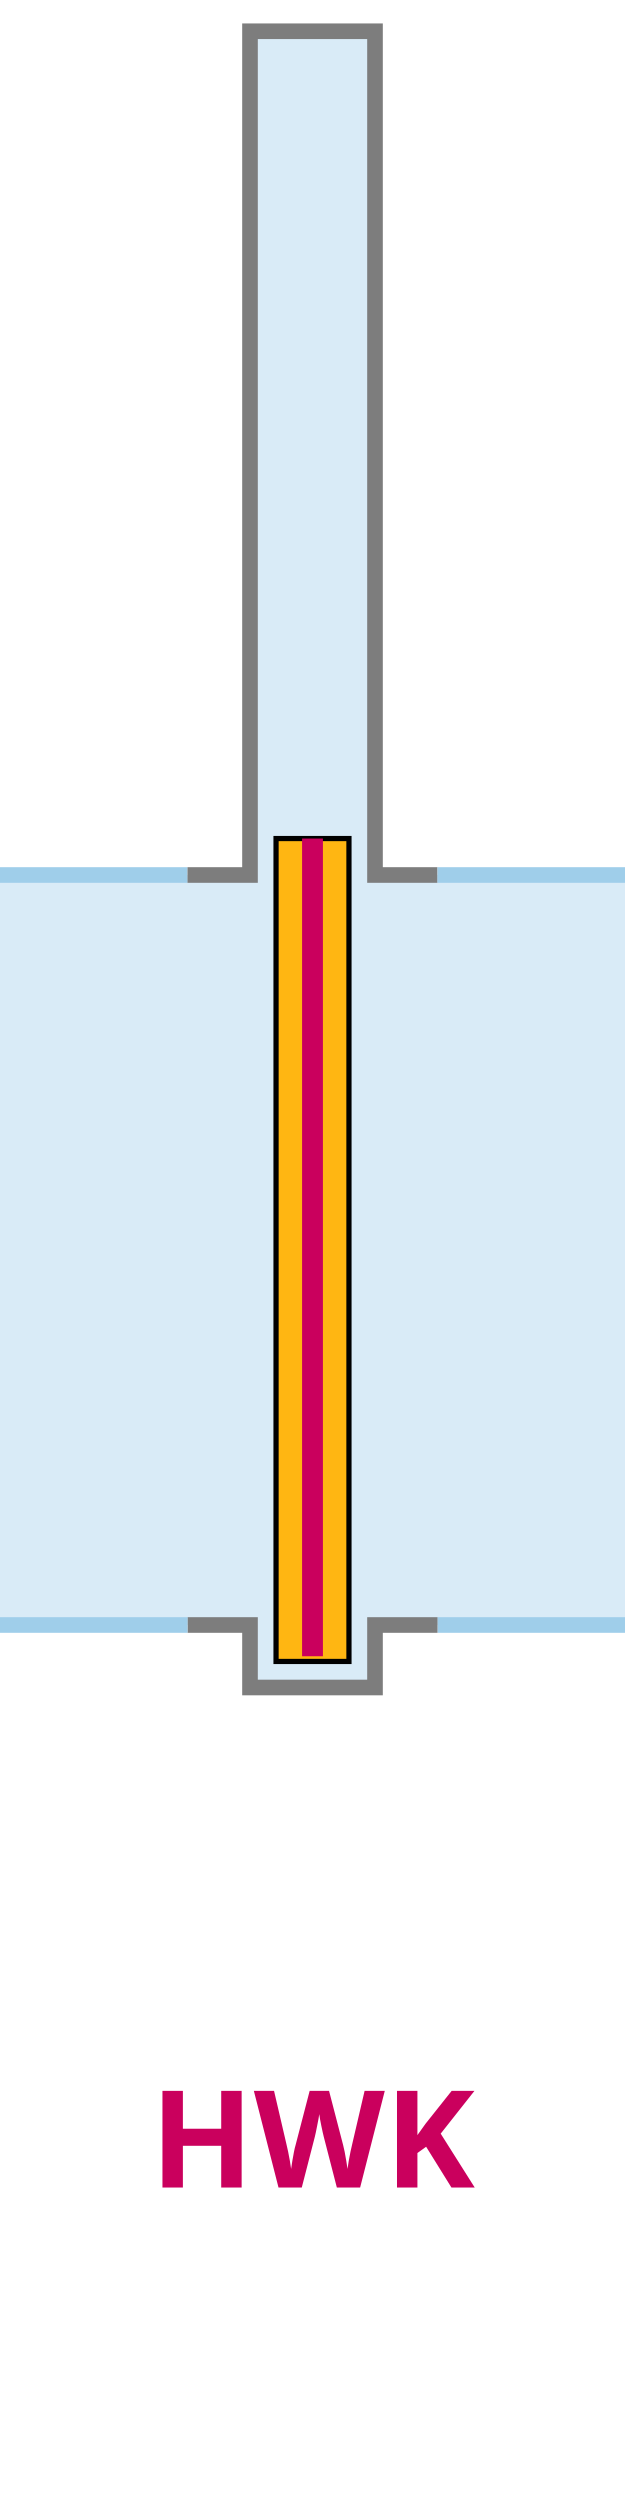
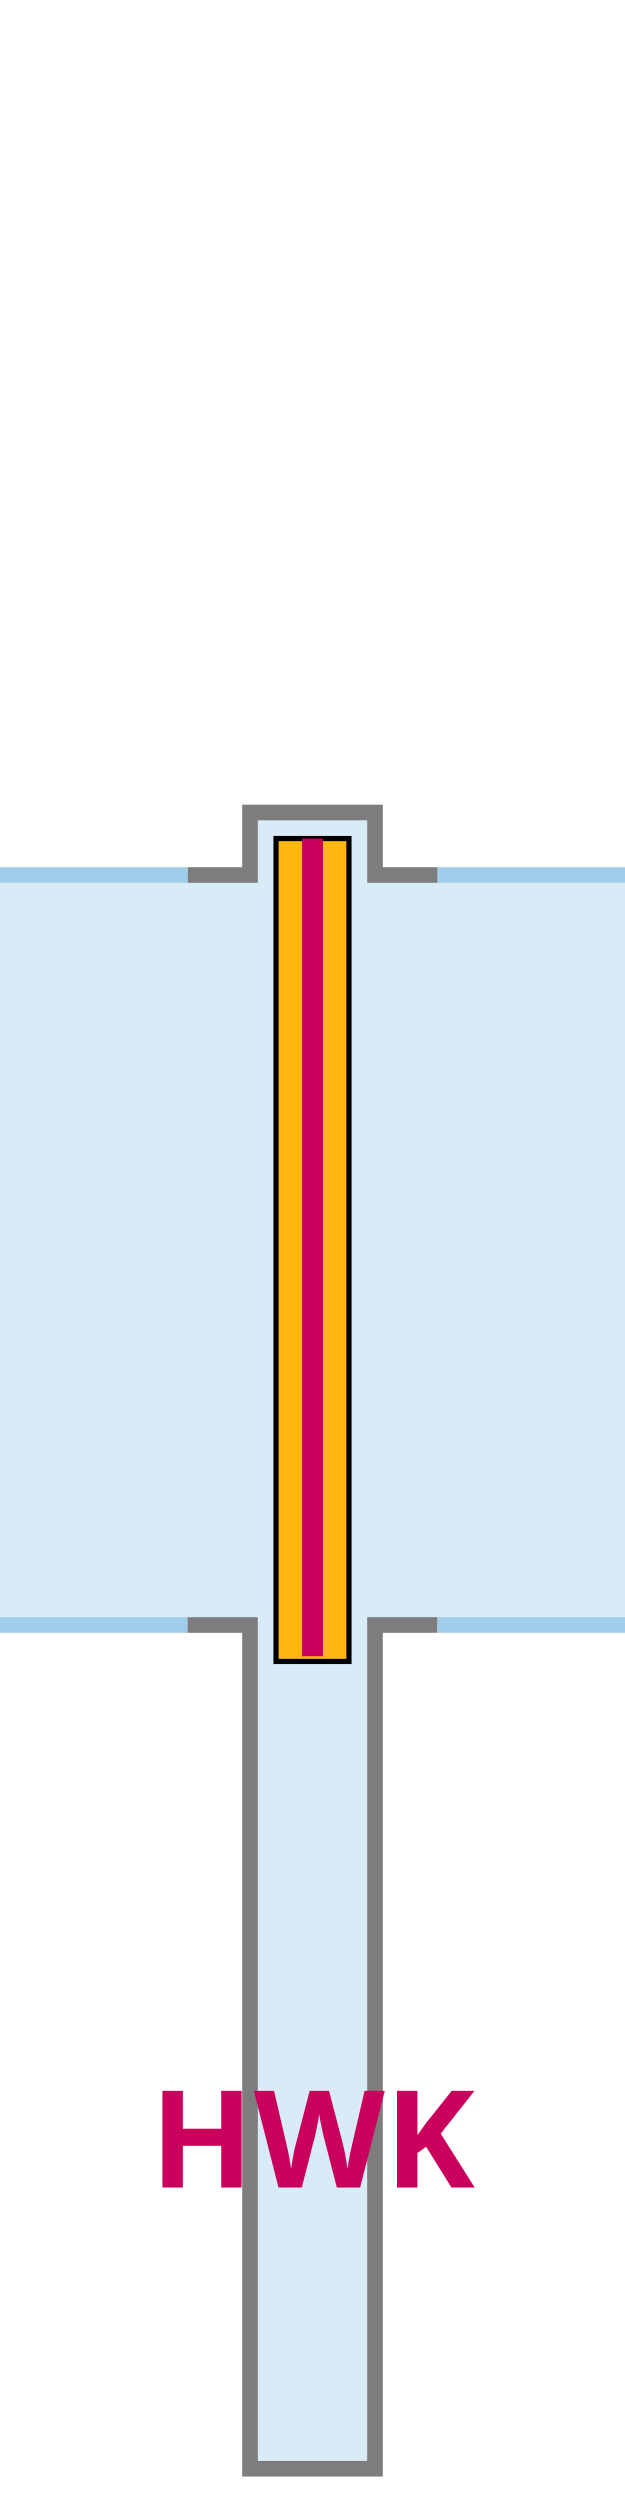
<svg xmlns="http://www.w3.org/2000/svg" height="480" viewBox="0 0 120 480" width="120">
-   <path d="M48 6v162H0v144h48v12h24v-12h48V168H72V6z" fill="#d9ebf7" />
-   <path d="M36 168H0" fill="none" stroke="#9fceea" stroke-miterlimit="10" stroke-width="3" />
-   <path d="M84 168H72V6H48v162H36" fill="none" stroke="#7d7d7d" stroke-miterlimit="10" stroke-width="3" />
-   <path d="M120 168H84m0 144h36" fill="none" stroke="#9fceea" stroke-miterlimit="10" stroke-width="3" />
-   <path d="M36 312h12v12h24v-12h12" fill="none" stroke="#7d7d7d" stroke-miterlimit="10" stroke-width="3" />
-   <path d="M0 312h36" fill="none" stroke="#9fceea" stroke-miterlimit="10" stroke-width="3" />
-   <path d="M53 161h14v158H53z" fill="#ffb612" stroke="#000" stroke-miterlimit="10" />
+   <path d="M48 474V312H0V168h48v-12h24v12h48v144H72v162z" fill="#d9ebf7" />
+   <path d="M36 312H0" fill="none" stroke="#9fceea" stroke-miterlimit="10" stroke-width="3" />
+   <path d="M84 312H72v162H48V312H36" fill="none" stroke="#7d7d7d" stroke-miterlimit="10" stroke-width="3" />
+   <path d="M120 312H84m0-144h36" fill="none" stroke="#9fceea" stroke-miterlimit="10" stroke-width="3" />
+   <path d="M36 168h12v-12h24v12h12" fill="none" stroke="#7d7d7d" stroke-miterlimit="10" stroke-width="3" />
+   <path d="M0 168h36" fill="none" stroke="#9fceea" stroke-miterlimit="10" stroke-width="3" />
+   <path d="M53 319h14V161H53z" fill="#ffb612" stroke="#000" stroke-miterlimit="10" />
  <text font-family="sans-serif" font-size="36" text-anchor="middle" x="60" y="420" />
  <text class="hw" fill="#ca005d" font-family="sans-serif" font-size="26" font-weight="700" text-anchor="middle" x="59.996" y="420.004">
        HWK
    </text>
  <path d="M60 161v157" fill="none" stroke="#ca005d" stroke-width="4" />
</svg>
